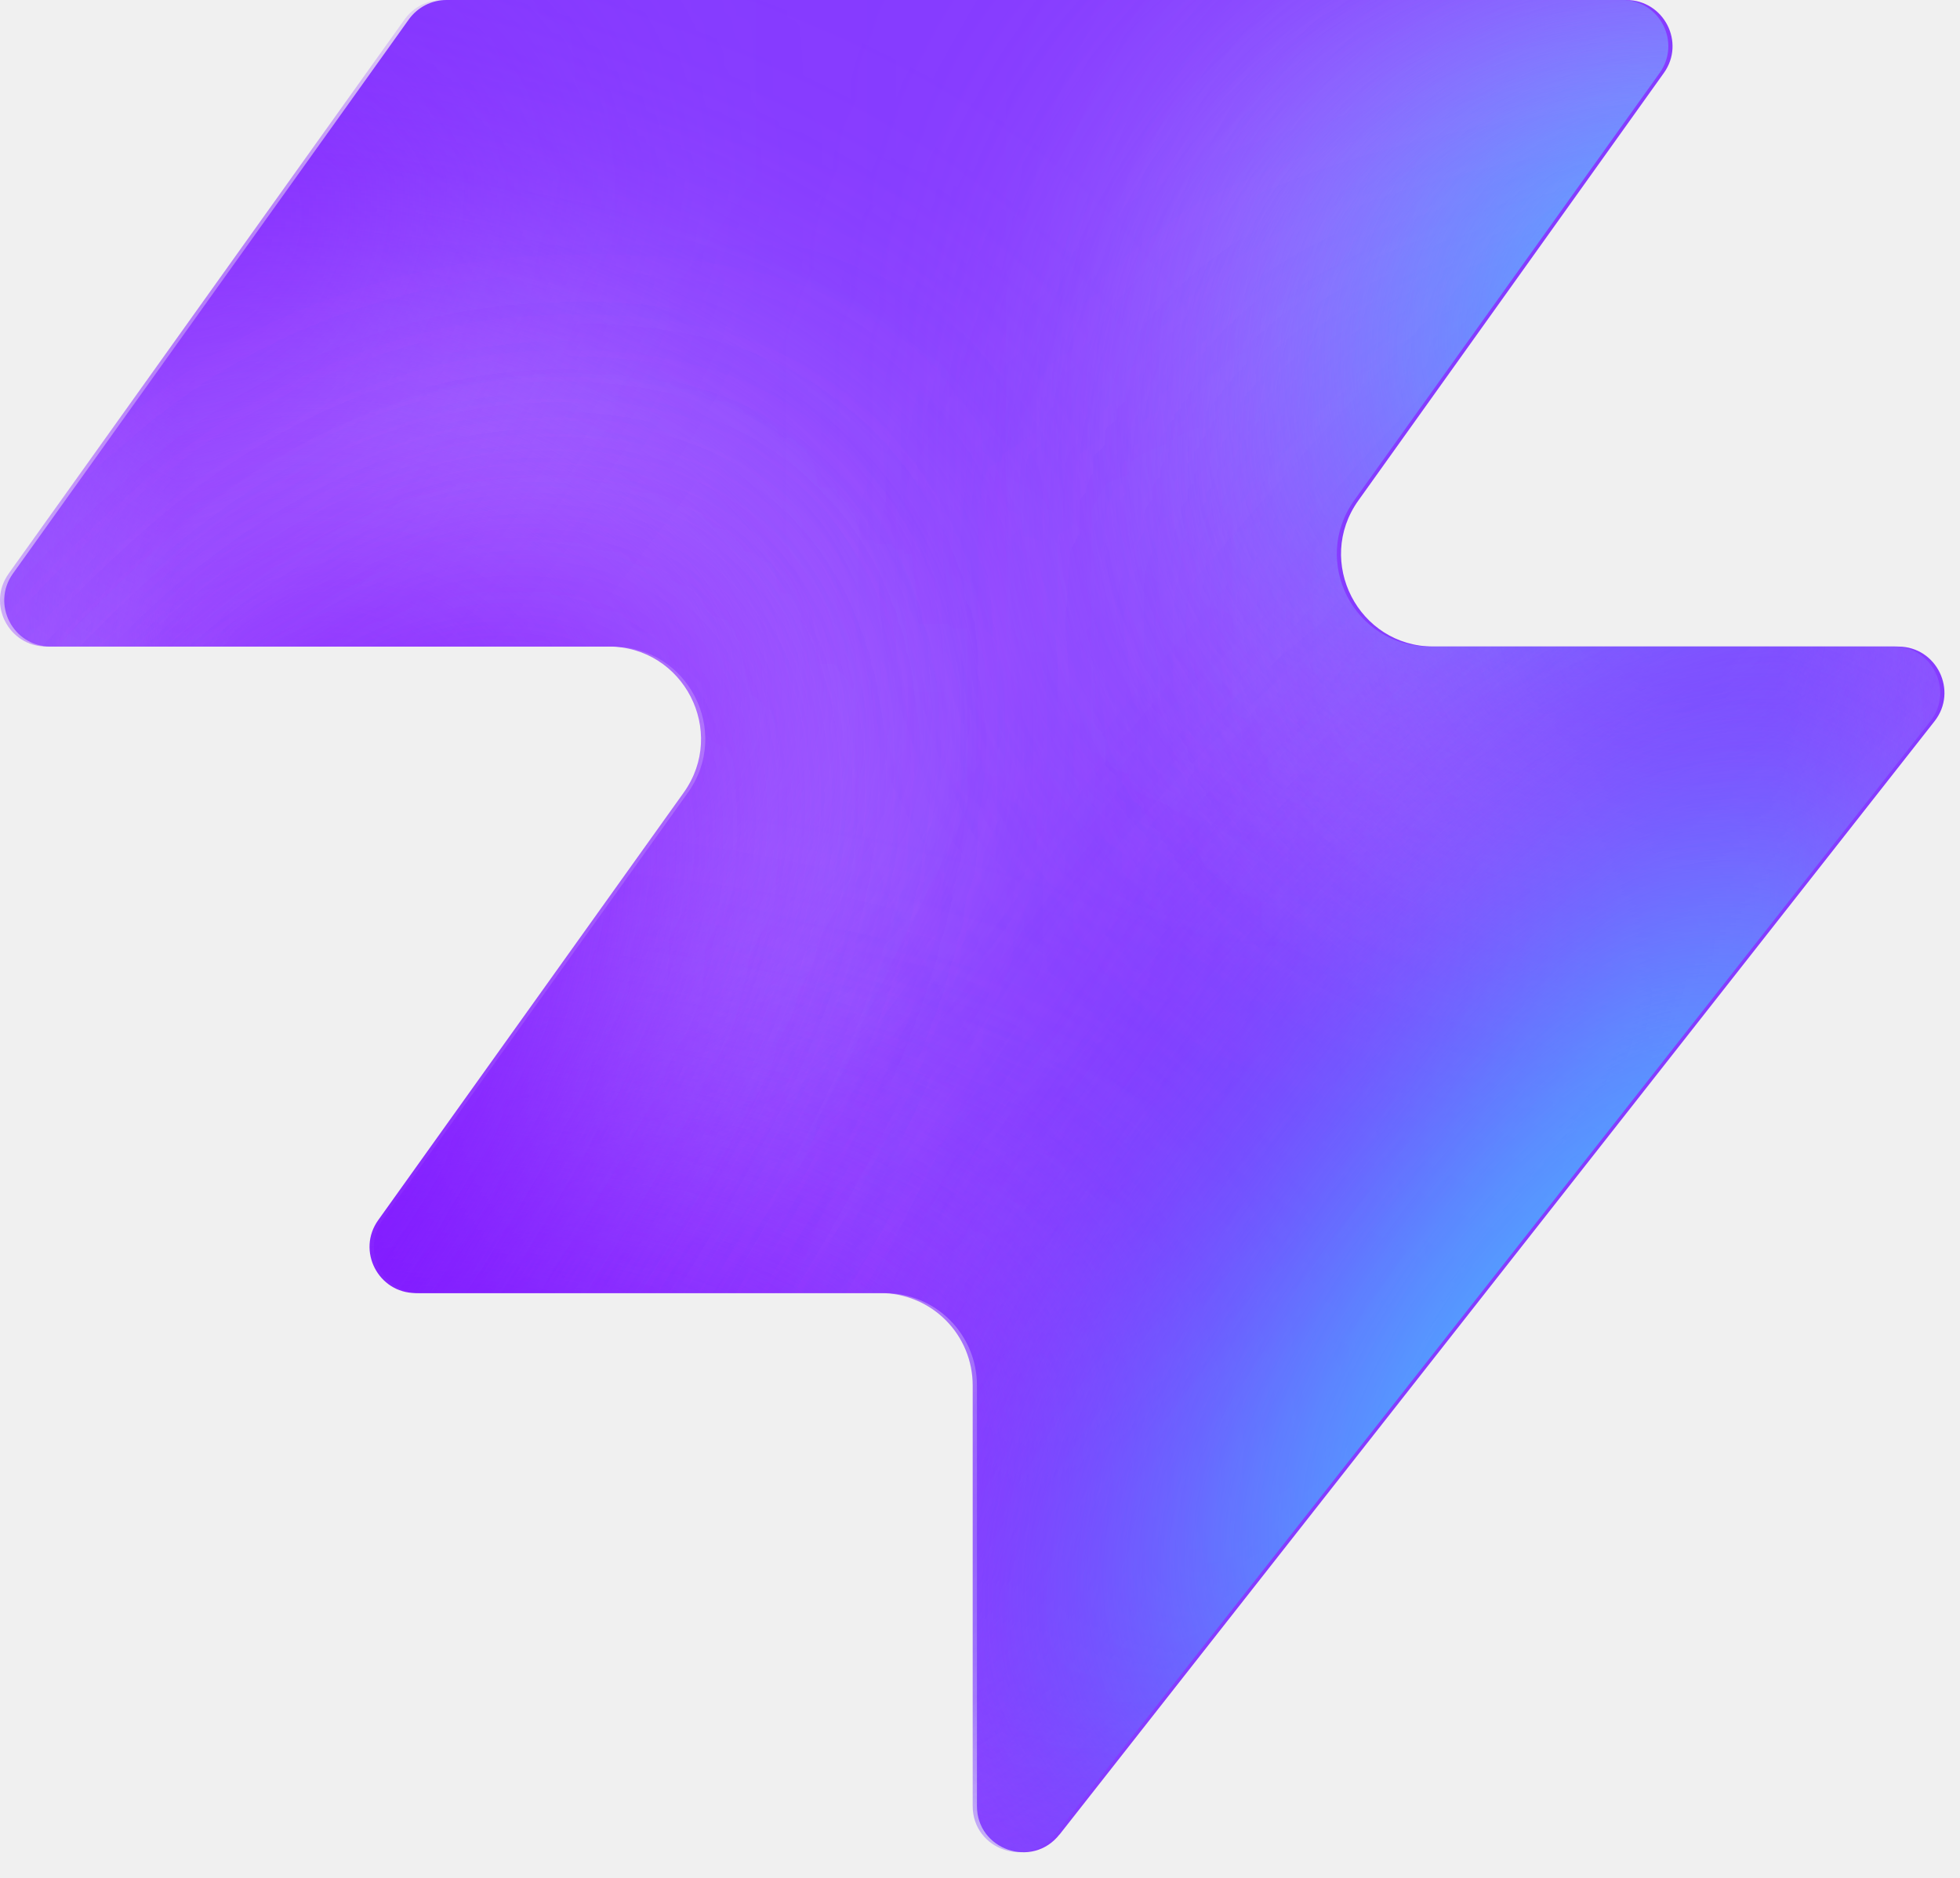
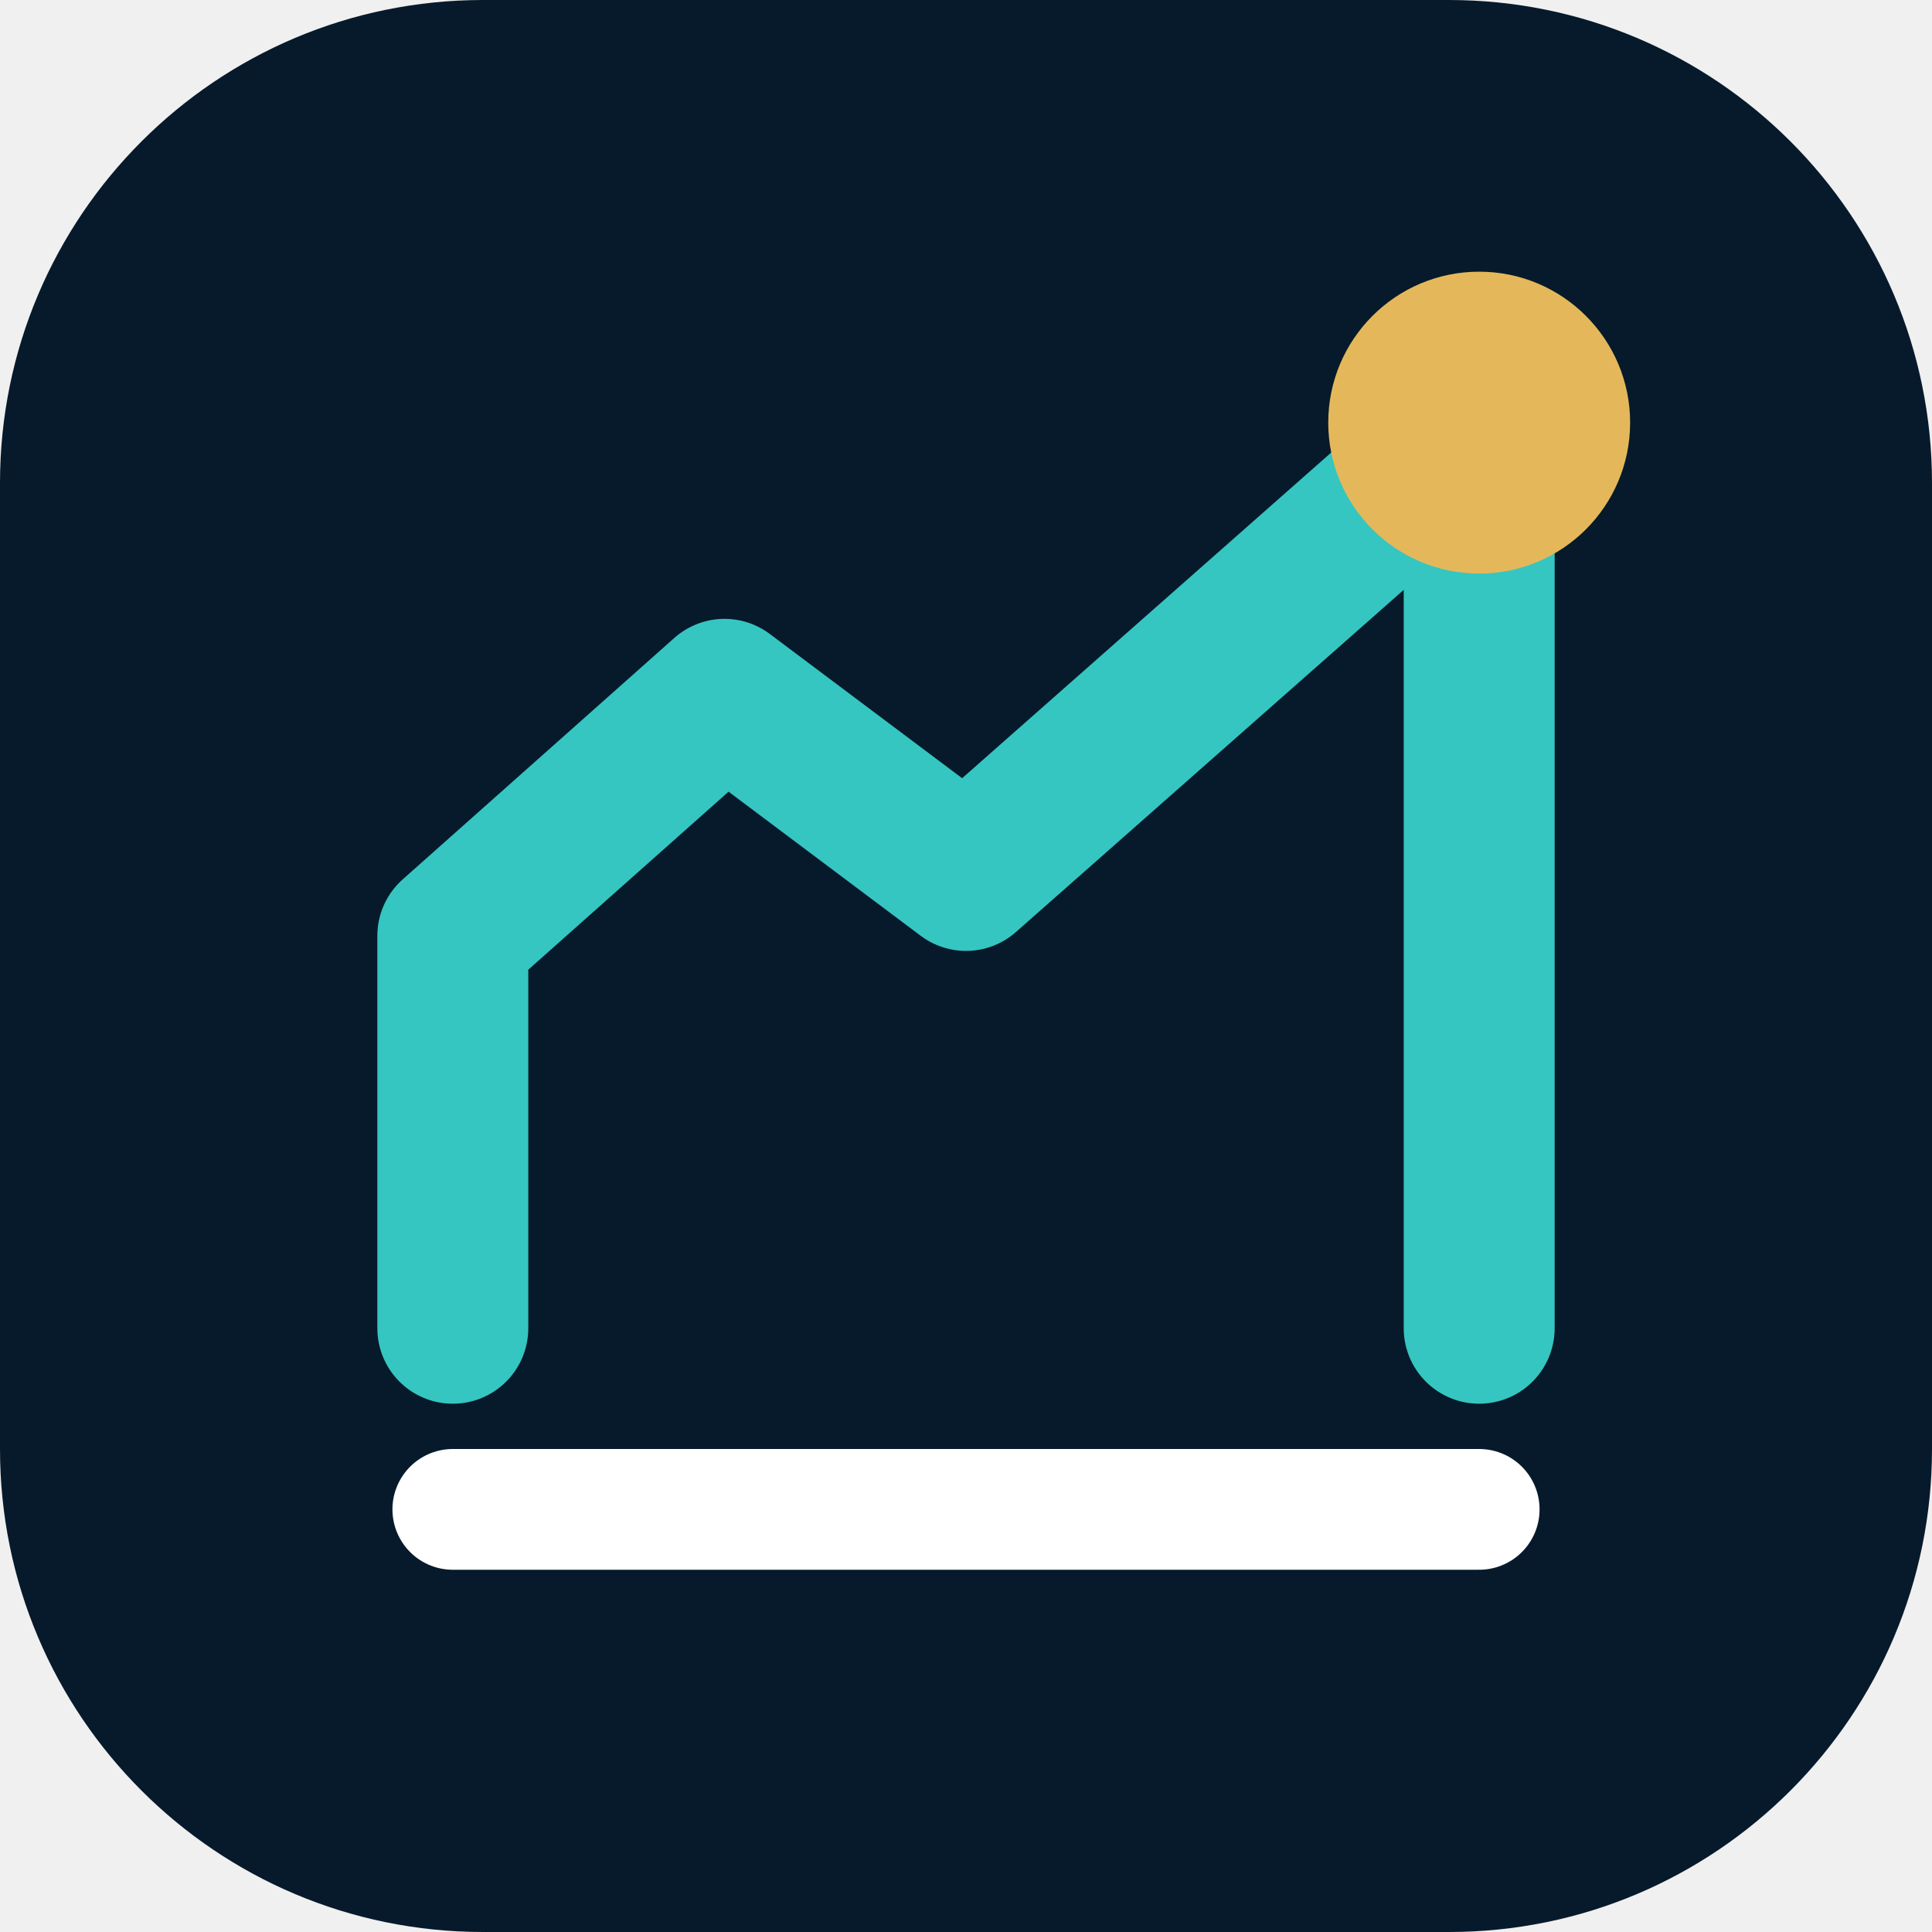
- <svg xmlns="http://www.w3.org/2000/svg" width="48" height="46" fill="none" viewBox="0 0 48 46">
-   <path fill="#863bff" d="M25.946 44.938c-.664.845-2.021.375-2.021-.698V33.937a2.26 2.26 0 0 0-2.262-2.262H10.287c-.92 0-1.456-1.04-.92-1.788l7.48-10.471c1.07-1.497 0-3.578-1.842-3.578H1.237c-.92 0-1.456-1.04-.92-1.788L10.013.474c.214-.297.556-.474.92-.474h28.894c.92 0 1.456 1.04.92 1.788l-7.48 10.471c-1.07 1.498 0 3.579 1.842 3.579h11.377c.943 0 1.473 1.088.89 1.83L25.947 44.94z" style="fill:#863bff;fill:color(display-p3 .525 .23 1);fill-opacity:1" />
-   <mask id="a" width="48" height="46" x="0" y="0" maskUnits="userSpaceOnUse" style="mask-type:alpha">
-     <path fill="#000" d="M25.842 44.938c-.664.844-2.021.375-2.021-.698V33.937a2.26 2.26 0 0 0-2.262-2.262H10.183c-.92 0-1.456-1.04-.92-1.788l7.48-10.471c1.07-1.498 0-3.579-1.842-3.579H1.133c-.92 0-1.456-1.04-.92-1.787L9.91.473c.214-.297.556-.474.92-.474h28.894c.92 0 1.456 1.04.92 1.788l-7.48 10.471c-1.07 1.498 0 3.578 1.842 3.578h11.377c.943 0 1.473 1.088.89 1.832L25.843 44.94z" style="fill:#000;fill-opacity:1" />
-   </mask>
-   <g mask="url(#a)">
-     <g filter="url(#b)">
-       <ellipse cx="5.508" cy="14.704" fill="#ede6ff" rx="5.508" ry="14.704" style="fill:#ede6ff;fill:color(display-p3 .927 .903 1);fill-opacity:1" transform="matrix(.00324 1 1 -.00324 -4.47 31.516)" />
-     </g>
-     <g filter="url(#c)">
-       <ellipse cx="10.399" cy="29.851" fill="#ede6ff" rx="10.399" ry="29.851" style="fill:#ede6ff;fill:color(display-p3 .927 .903 1);fill-opacity:1" transform="matrix(.00324 1 1 -.00324 -39.328 7.883)" />
-     </g>
-     <g filter="url(#d)">
-       <ellipse cx="5.508" cy="30.487" fill="#7e14ff" rx="5.508" ry="30.487" style="fill:#7e14ff;fill:color(display-p3 .492 .077 1);fill-opacity:1" transform="rotate(89.814 -25.913 -14.639)scale(1 -1)" />
-     </g>
-     <g filter="url(#e)">
-       <ellipse cx="5.508" cy="30.599" fill="#7e14ff" rx="5.508" ry="30.599" style="fill:#7e14ff;fill:color(display-p3 .492 .077 1);fill-opacity:1" transform="rotate(89.814 -32.644 -3.334)scale(1 -1)" />
-     </g>
-     <g filter="url(#f)">
-       <ellipse cx="5.508" cy="30.599" fill="#7e14ff" rx="5.508" ry="30.599" style="fill:#7e14ff;fill:color(display-p3 .492 .077 1);fill-opacity:1" transform="matrix(.00324 1 1 -.00324 -34.34 30.47)" />
-     </g>
-     <g filter="url(#g)">
-       <ellipse cx="14.072" cy="22.078" fill="#ede6ff" rx="14.072" ry="22.078" style="fill:#ede6ff;fill:color(display-p3 .927 .903 1);fill-opacity:1" transform="rotate(93.35 24.506 48.493)scale(-1 1)" />
-     </g>
-     <g filter="url(#h)">
-       <ellipse cx="3.47" cy="21.501" fill="#7e14ff" rx="3.47" ry="21.501" style="fill:#7e14ff;fill:color(display-p3 .492 .077 1);fill-opacity:1" transform="rotate(89.009 28.708 47.59)scale(-1 1)" />
-     </g>
-     <g filter="url(#i)">
-       <ellipse cx="3.47" cy="21.501" fill="#7e14ff" rx="3.47" ry="21.501" style="fill:#7e14ff;fill:color(display-p3 .492 .077 1);fill-opacity:1" transform="rotate(89.009 28.708 47.59)scale(-1 1)" />
-     </g>
-     <g filter="url(#j)">
-       <ellipse cx=".387" cy="8.972" fill="#7e14ff" rx="4.407" ry="29.108" style="fill:#7e14ff;fill:color(display-p3 .492 .077 1);fill-opacity:1" transform="rotate(39.51 .387 8.972)" />
-     </g>
-     <g filter="url(#k)">
-       <ellipse cx="47.523" cy="-6.092" fill="#7e14ff" rx="4.407" ry="29.108" style="fill:#7e14ff;fill:color(display-p3 .492 .077 1);fill-opacity:1" transform="rotate(37.892 47.523 -6.092)" />
-     </g>
-     <g filter="url(#l)">
-       <ellipse cx="41.412" cy="6.333" fill="#47bfff" rx="5.971" ry="9.665" style="fill:#47bfff;fill:color(display-p3 .28 .748 1);fill-opacity:1" transform="rotate(37.892 41.412 6.333)" />
-     </g>
-     <g filter="url(#m)">
-       <ellipse cx="-1.879" cy="38.332" fill="#7e14ff" rx="4.407" ry="29.108" style="fill:#7e14ff;fill:color(display-p3 .492 .077 1);fill-opacity:1" transform="rotate(37.892 -1.88 38.332)" />
-     </g>
-     <g filter="url(#n)">
-       <ellipse cx="-1.879" cy="38.332" fill="#7e14ff" rx="4.407" ry="29.108" style="fill:#7e14ff;fill:color(display-p3 .492 .077 1);fill-opacity:1" transform="rotate(37.892 -1.88 38.332)" />
-     </g>
-     <g filter="url(#o)">
-       <ellipse cx="35.651" cy="29.907" fill="#7e14ff" rx="4.407" ry="29.108" style="fill:#7e14ff;fill:color(display-p3 .492 .077 1);fill-opacity:1" transform="rotate(37.892 35.651 29.907)" />
-     </g>
-     <g filter="url(#p)">
-       <ellipse cx="38.418" cy="32.4" fill="#47bfff" rx="5.971" ry="15.297" style="fill:#47bfff;fill:color(display-p3 .28 .748 1);fill-opacity:1" transform="rotate(37.892 38.418 32.4)" />
-     </g>
-   </g>
-   <defs>
-     <filter id="b" width="60.045" height="41.654" x="-19.77" y="16.149" color-interpolation-filters="sRGB" filterUnits="userSpaceOnUse">
-       <feFlood flood-opacity="0" result="BackgroundImageFix" />
-       <feBlend in="SourceGraphic" in2="BackgroundImageFix" result="shape" />
-       <feGaussianBlur result="effect1_foregroundBlur_2002_17158" stdDeviation="7.659" />
-     </filter>
-     <filter id="c" width="90.34" height="51.437" x="-54.613" y="-7.533" color-interpolation-filters="sRGB" filterUnits="userSpaceOnUse">
-       <feFlood flood-opacity="0" result="BackgroundImageFix" />
-       <feBlend in="SourceGraphic" in2="BackgroundImageFix" result="shape" />
-       <feGaussianBlur result="effect1_foregroundBlur_2002_17158" stdDeviation="7.659" />
-     </filter>
-     <filter id="d" width="79.355" height="29.4" x="-49.64" y="2.03" color-interpolation-filters="sRGB" filterUnits="userSpaceOnUse">
-       <feFlood flood-opacity="0" result="BackgroundImageFix" />
-       <feBlend in="SourceGraphic" in2="BackgroundImageFix" result="shape" />
-       <feGaussianBlur result="effect1_foregroundBlur_2002_17158" stdDeviation="4.596" />
-     </filter>
-     <filter id="e" width="79.579" height="29.4" x="-45.045" y="20.029" color-interpolation-filters="sRGB" filterUnits="userSpaceOnUse">
-       <feFlood flood-opacity="0" result="BackgroundImageFix" />
-       <feBlend in="SourceGraphic" in2="BackgroundImageFix" result="shape" />
-       <feGaussianBlur result="effect1_foregroundBlur_2002_17158" stdDeviation="4.596" />
-     </filter>
-     <filter id="f" width="79.579" height="29.4" x="-43.513" y="21.178" color-interpolation-filters="sRGB" filterUnits="userSpaceOnUse">
-       <feFlood flood-opacity="0" result="BackgroundImageFix" />
-       <feBlend in="SourceGraphic" in2="BackgroundImageFix" result="shape" />
-       <feGaussianBlur result="effect1_foregroundBlur_2002_17158" stdDeviation="4.596" />
-     </filter>
-     <filter id="g" width="74.749" height="58.852" x="15.756" y="-17.901" color-interpolation-filters="sRGB" filterUnits="userSpaceOnUse">
-       <feFlood flood-opacity="0" result="BackgroundImageFix" />
-       <feBlend in="SourceGraphic" in2="BackgroundImageFix" result="shape" />
-       <feGaussianBlur result="effect1_foregroundBlur_2002_17158" stdDeviation="7.659" />
-     </filter>
-     <filter id="h" width="61.377" height="25.362" x="23.548" y="2.284" color-interpolation-filters="sRGB" filterUnits="userSpaceOnUse">
-       <feFlood flood-opacity="0" result="BackgroundImageFix" />
-       <feBlend in="SourceGraphic" in2="BackgroundImageFix" result="shape" />
-       <feGaussianBlur result="effect1_foregroundBlur_2002_17158" stdDeviation="4.596" />
-     </filter>
-     <filter id="i" width="61.377" height="25.362" x="23.548" y="2.284" color-interpolation-filters="sRGB" filterUnits="userSpaceOnUse">
-       <feFlood flood-opacity="0" result="BackgroundImageFix" />
-       <feBlend in="SourceGraphic" in2="BackgroundImageFix" result="shape" />
-       <feGaussianBlur result="effect1_foregroundBlur_2002_17158" stdDeviation="4.596" />
-     </filter>
-     <filter id="j" width="56.045" height="63.649" x="-27.636" y="-22.853" color-interpolation-filters="sRGB" filterUnits="userSpaceOnUse">
-       <feFlood flood-opacity="0" result="BackgroundImageFix" />
-       <feBlend in="SourceGraphic" in2="BackgroundImageFix" result="shape" />
-       <feGaussianBlur result="effect1_foregroundBlur_2002_17158" stdDeviation="4.596" />
-     </filter>
-     <filter id="k" width="54.814" height="64.646" x="20.116" y="-38.415" color-interpolation-filters="sRGB" filterUnits="userSpaceOnUse">
-       <feFlood flood-opacity="0" result="BackgroundImageFix" />
-       <feBlend in="SourceGraphic" in2="BackgroundImageFix" result="shape" />
-       <feGaussianBlur result="effect1_foregroundBlur_2002_17158" stdDeviation="4.596" />
-     </filter>
-     <filter id="l" width="33.541" height="35.313" x="24.641" y="-11.323" color-interpolation-filters="sRGB" filterUnits="userSpaceOnUse">
-       <feFlood flood-opacity="0" result="BackgroundImageFix" />
-       <feBlend in="SourceGraphic" in2="BackgroundImageFix" result="shape" />
-       <feGaussianBlur result="effect1_foregroundBlur_2002_17158" stdDeviation="4.596" />
-     </filter>
-     <filter id="m" width="54.814" height="64.646" x="-29.286" y="6.009" color-interpolation-filters="sRGB" filterUnits="userSpaceOnUse">
-       <feFlood flood-opacity="0" result="BackgroundImageFix" />
-       <feBlend in="SourceGraphic" in2="BackgroundImageFix" result="shape" />
-       <feGaussianBlur result="effect1_foregroundBlur_2002_17158" stdDeviation="4.596" />
-     </filter>
-     <filter id="n" width="54.814" height="64.646" x="-29.286" y="6.009" color-interpolation-filters="sRGB" filterUnits="userSpaceOnUse">
-       <feFlood flood-opacity="0" result="BackgroundImageFix" />
-       <feBlend in="SourceGraphic" in2="BackgroundImageFix" result="shape" />
-       <feGaussianBlur result="effect1_foregroundBlur_2002_17158" stdDeviation="4.596" />
-     </filter>
-     <filter id="o" width="54.814" height="64.646" x="8.244" y="-2.416" color-interpolation-filters="sRGB" filterUnits="userSpaceOnUse">
-       <feFlood flood-opacity="0" result="BackgroundImageFix" />
-       <feBlend in="SourceGraphic" in2="BackgroundImageFix" result="shape" />
-       <feGaussianBlur result="effect1_foregroundBlur_2002_17158" stdDeviation="4.596" />
-     </filter>
-     <filter id="p" width="39.409" height="43.623" x="18.713" y="10.588" color-interpolation-filters="sRGB" filterUnits="userSpaceOnUse">
-       <feFlood flood-opacity="0" result="BackgroundImageFix" />
-       <feBlend in="SourceGraphic" in2="BackgroundImageFix" result="shape" />
-       <feGaussianBlur result="effect1_foregroundBlur_2002_17158" stdDeviation="4.596" />
-     </filter>
-   </defs>
+ <svg xmlns="http://www.w3.org/2000/svg" viewBox="0 0 64 64">
+   <rect width="64" height="64" rx="16" fill="#071a2b" />
+   <path d="M15 44V31l9-8 8 6 17-15v30" fill="none" stroke="#35c6c1" stroke-width="5" stroke-linecap="round" stroke-linejoin="round" />
+   <circle cx="49" cy="14" r="5" fill="#e4b85a" />
+   <path d="M15 50h34" stroke="#ffffff" stroke-width="4" stroke-linecap="round" />
</svg>
